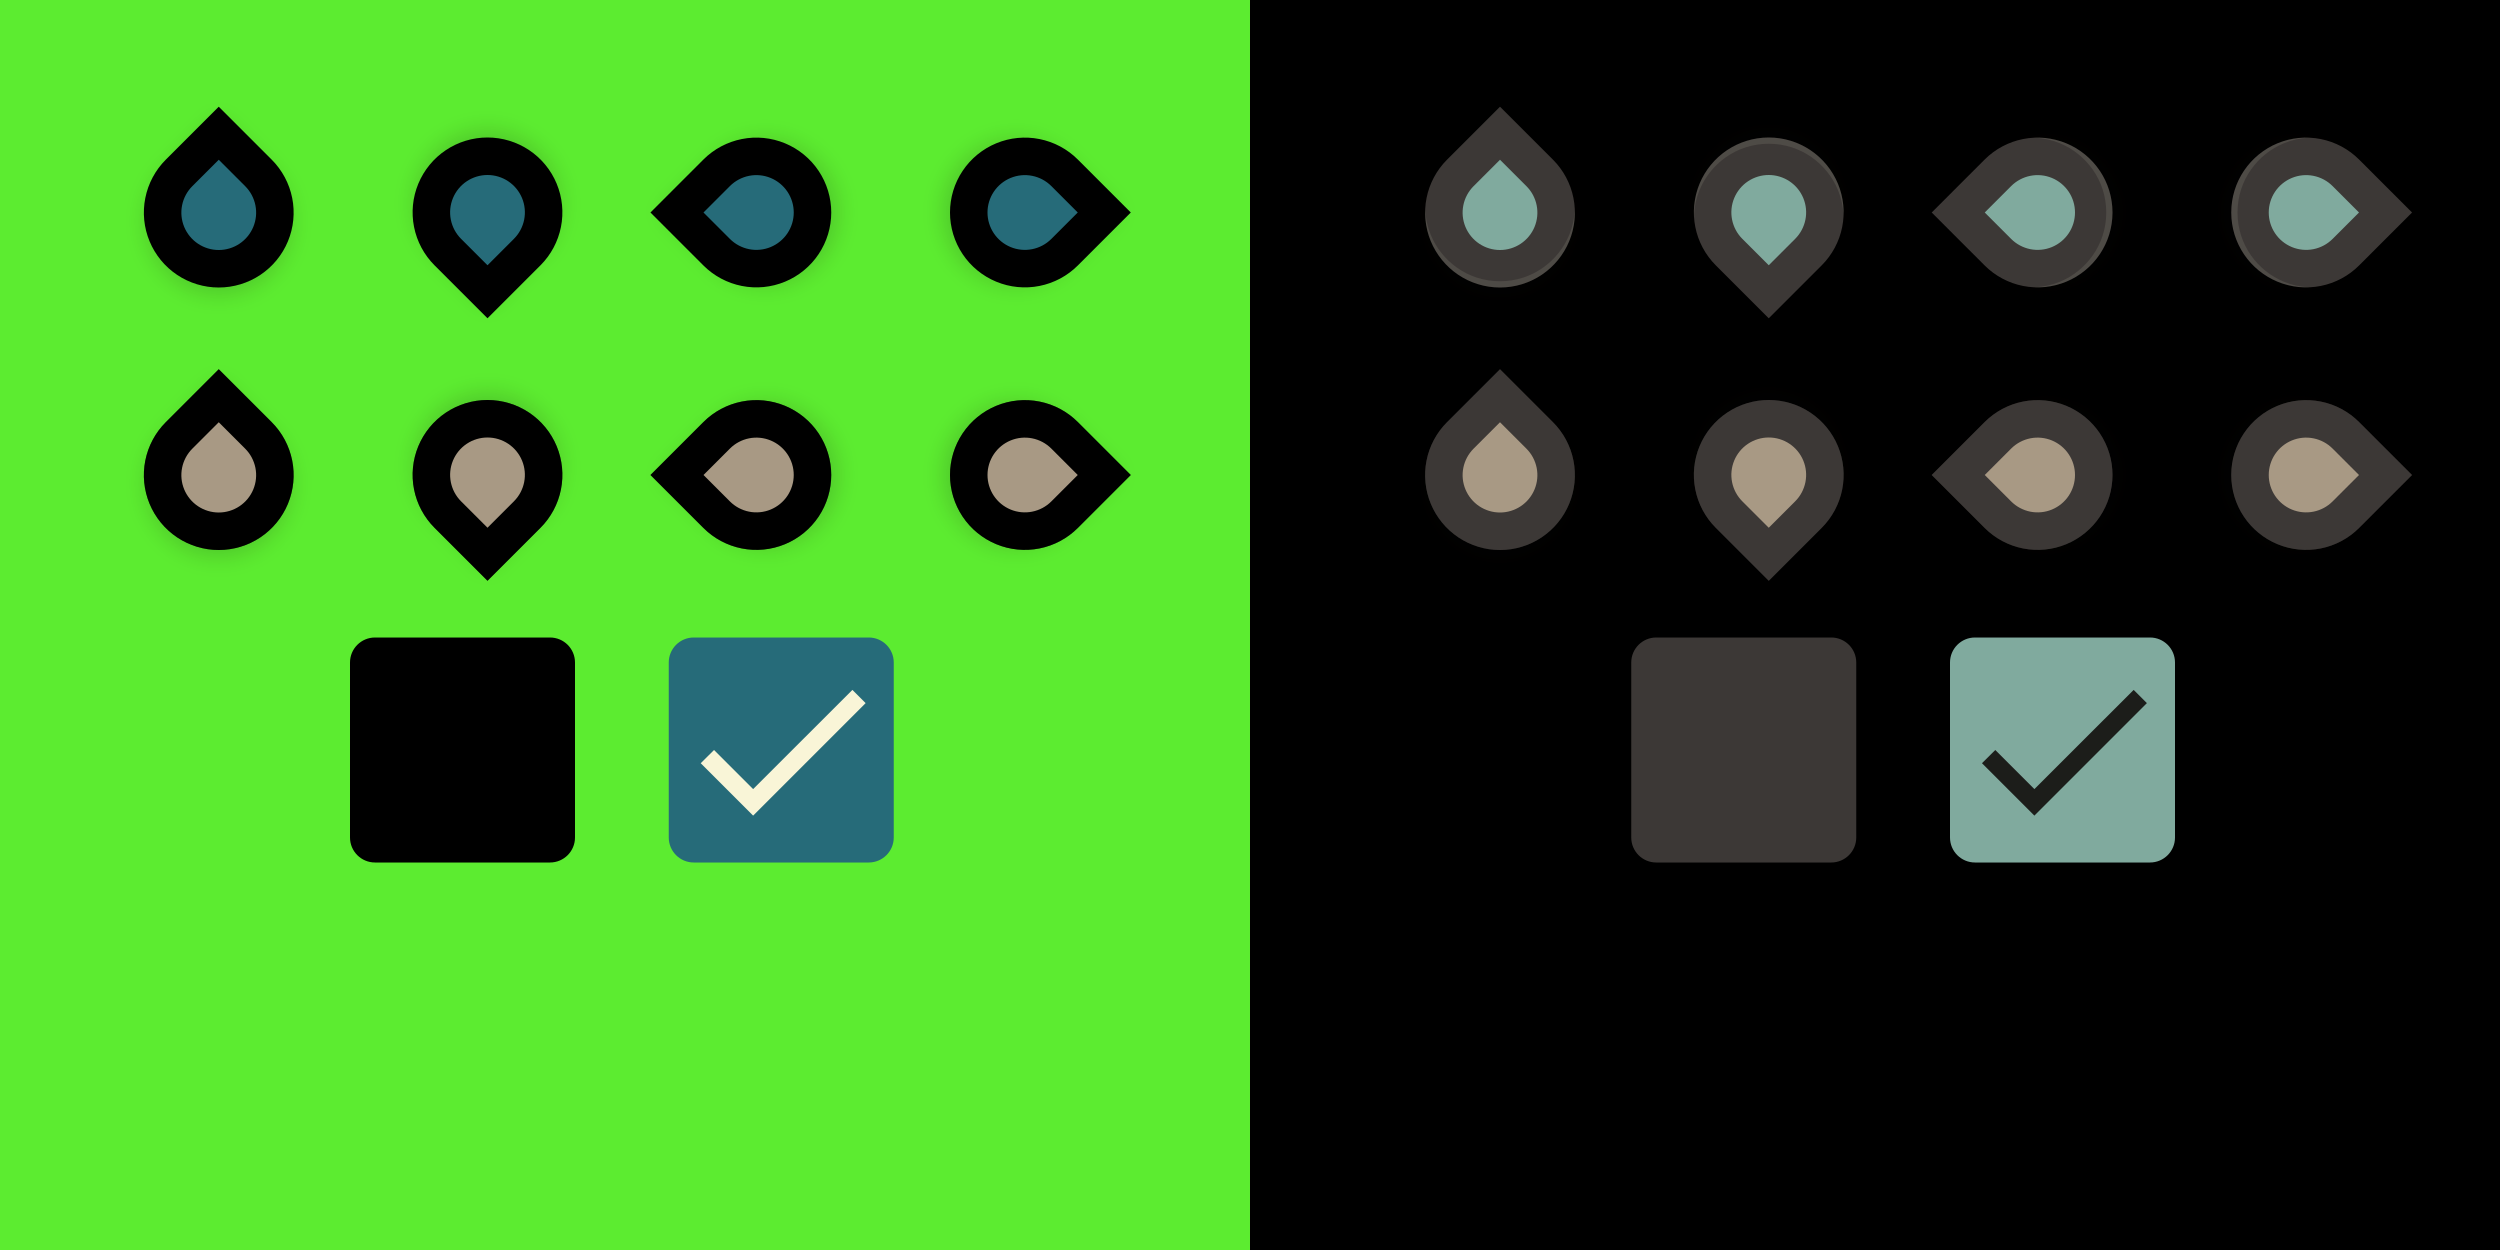
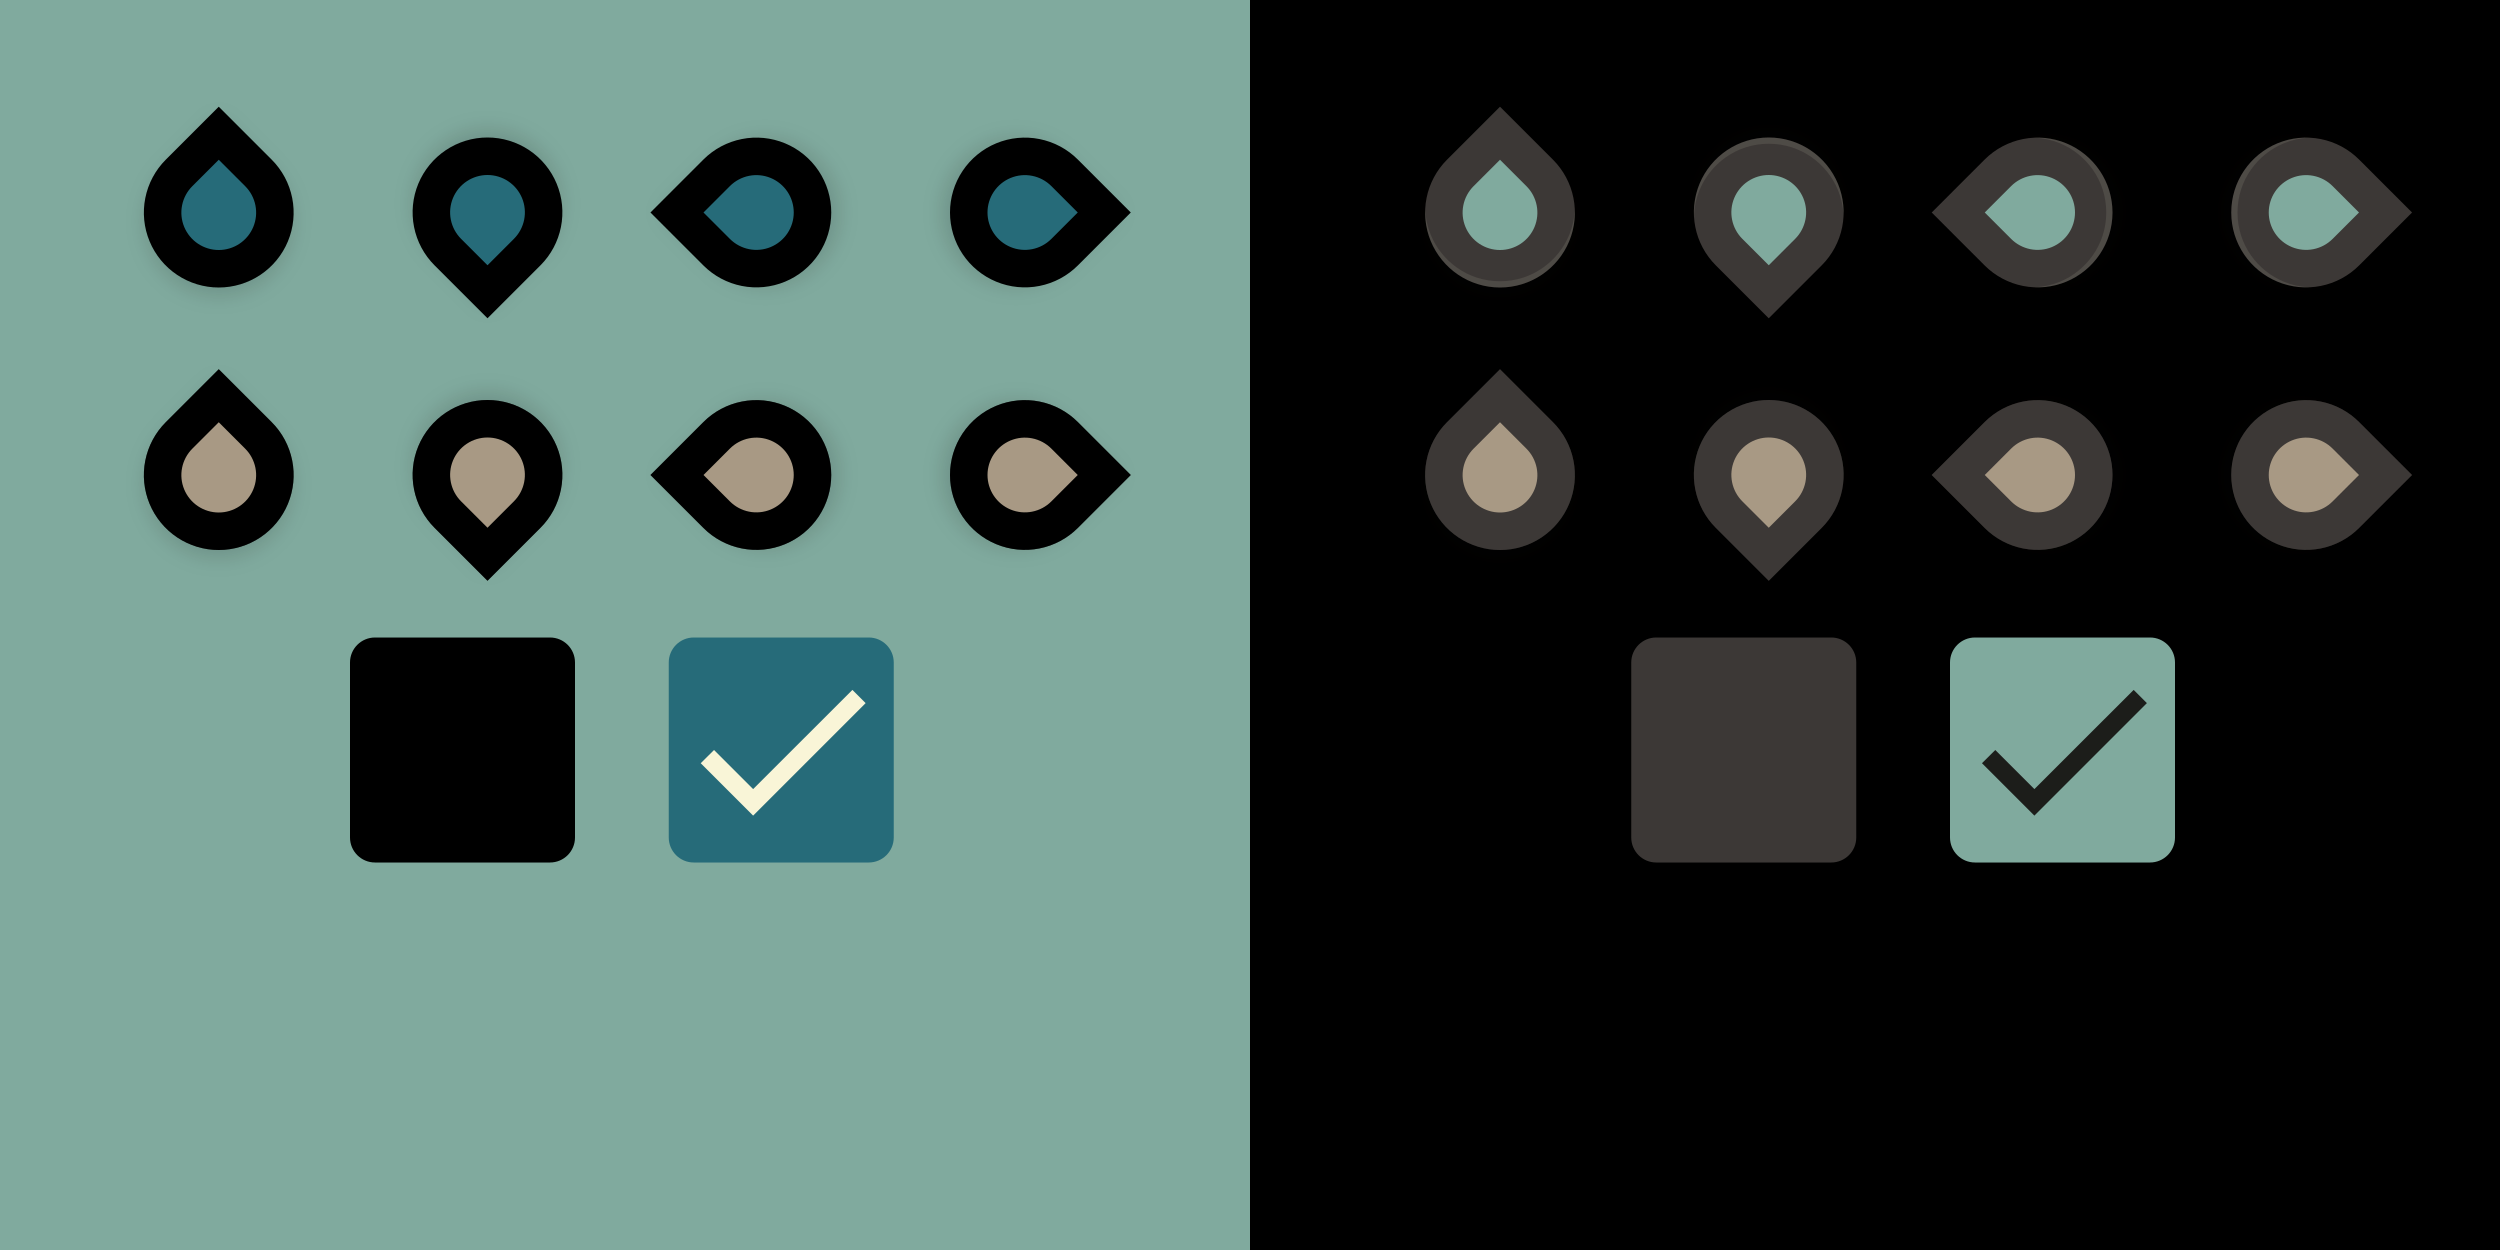
<svg xmlns="http://www.w3.org/2000/svg" width="400" height="200" viewBox="0 0 400 200" fill="none">
  <g clip-path="url(#clip0_1_5)">
    <path d="M400 0H200V200H400V0Z" fill="url(#paint0_linear_1_5)" />
    <path d="M200 0H0V200H200V0Z" fill="url(#paint1_linear_1_5)" />
    <path d="M344 102H316C313.791 102 312 103.791 312 106V134C312 136.209 313.791 138 316 138H344C346.209 138 348 136.209 348 134V106C348 103.791 346.209 102 344 102Z" fill="url(#paint2_linear_1_5)" />
    <path d="M325.5 126.255L319.245 120L317.115 122.115L325.5 130.5L343.5 112.5L341.385 110.385L325.5 126.255Z" fill="url(#paint3_linear_1_5)" />
    <path d="M293 102H265C262.791 102 261 103.791 261 106V134C261 136.209 262.791 138 265 138H293C295.209 138 297 136.209 297 134V106C297 103.791 295.209 102 293 102Z" fill="url(#paint4_linear_1_5)" />
    <g opacity="0.15" filter="url(#filter0_f_1_5)">
      <path d="M384.187 76L375.876 84.311C374.233 85.954 372.139 87.073 369.859 87.527C367.579 87.98 365.216 87.748 363.068 86.858C360.921 85.969 359.085 84.462 357.794 82.529C356.502 80.597 355.813 78.325 355.813 76C355.813 73.675 356.502 71.403 357.794 69.471C359.085 67.538 360.921 66.031 363.068 65.142C365.216 64.252 367.579 64.02 369.859 64.473C372.139 64.927 374.233 66.046 375.876 67.689L384.187 76Z" fill="#0D0907" />
    </g>
    <path d="M381.684 76L375.333 82.351C374.076 83.607 372.476 84.463 370.734 84.809C368.991 85.156 367.185 84.978 365.544 84.298C363.903 83.618 362.5 82.467 361.513 80.99C360.526 79.513 360 77.776 360 76C360 74.224 360.526 72.487 361.513 71.01C362.5 69.533 363.903 68.382 365.544 67.702C367.185 67.022 368.991 66.844 370.734 67.191C372.476 67.537 374.076 68.393 375.333 69.649L381.684 76Z" fill="url(#paint5_linear_1_5)" stroke="url(#paint6_linear_1_5)" stroke-width="6" stroke-linecap="round" />
    <path opacity="0.35" d="M381.684 76L375.333 82.351C374.076 83.607 372.476 84.463 370.734 84.809C368.991 85.156 367.185 84.978 365.544 84.298C363.903 83.618 362.5 82.467 361.513 80.99C360.526 79.513 360 77.776 360 76C360 74.224 360.526 72.487 361.513 71.01C362.5 69.533 363.903 68.382 365.544 67.702C367.185 67.022 368.991 66.844 370.734 67.191C372.476 67.537 374.076 68.393 375.333 69.649L381.684 76Z" fill="url(#paint7_linear_1_5)" stroke="url(#paint8_linear_1_5)" stroke-width="6" stroke-linecap="round" />
    <g opacity="0.15" filter="url(#filter1_f_1_5)">
      <path d="M310.813 76L319.124 67.689C320.767 66.046 322.861 64.927 325.141 64.473C327.421 64.02 329.784 64.252 331.932 65.142C334.079 66.031 335.915 67.538 337.206 69.471C338.498 71.403 339.187 73.675 339.187 76C339.187 78.325 338.498 80.597 337.206 82.529C335.915 84.462 334.079 85.969 331.932 86.858C329.784 87.748 327.421 87.98 325.141 87.527C322.861 87.073 320.767 85.954 319.124 84.311L310.813 76Z" fill="#0D0907" />
    </g>
    <path d="M313.316 76L319.667 69.649C320.924 68.393 322.524 67.537 324.266 67.191C326.009 66.844 327.815 67.022 329.456 67.702C331.097 68.382 332.5 69.533 333.487 71.01C334.474 72.487 335 74.224 335 76C335 77.776 334.474 79.513 333.487 80.99C332.5 82.467 331.097 83.618 329.456 84.298C327.815 84.978 326.009 85.156 324.266 84.809C322.524 84.463 320.924 83.607 319.667 82.351L313.316 76Z" fill="url(#paint9_linear_1_5)" stroke="url(#paint10_linear_1_5)" stroke-width="6" stroke-linecap="round" />
    <path opacity="0.35" d="M313.316 76L319.667 69.649C320.924 68.393 322.524 67.537 324.266 67.191C326.009 66.844 327.815 67.022 329.456 67.702C331.097 68.382 332.5 69.533 333.487 71.01C334.474 72.487 335 74.224 335 76C335 77.776 334.474 79.513 333.487 80.99C332.5 82.467 331.097 83.618 329.456 84.298C327.815 84.978 326.009 85.156 324.266 84.809C322.524 84.463 320.924 83.607 319.667 82.351L313.316 76Z" fill="url(#paint11_linear_1_5)" stroke="url(#paint12_linear_1_5)" stroke-width="6" stroke-linecap="round" />
    <g opacity="0.15" filter="url(#filter2_f_1_5)">
      <path d="M283 91.187L274.69 82.876C273.046 81.233 271.927 79.139 271.473 76.859C271.02 74.579 271.252 72.216 272.142 70.068C273.031 67.921 274.538 66.085 276.471 64.794C278.403 63.502 280.676 62.813 283 62.813C285.324 62.813 287.597 63.502 289.529 64.794C291.462 66.085 292.969 67.921 293.858 70.068C294.748 72.216 294.98 74.579 294.527 76.859C294.073 79.139 292.954 81.233 291.31 82.876L283 91.187Z" fill="#0D0907" />
    </g>
    <path d="M283 88.684L276.649 82.333C275.393 81.076 274.537 79.476 274.191 77.734C273.844 75.991 274.022 74.186 274.702 72.544C275.382 70.903 276.533 69.5 278.01 68.513C279.487 67.526 281.224 66.999 283 66.999C284.776 66.999 286.513 67.526 287.99 68.513C289.467 69.5 290.618 70.903 291.298 72.544C291.978 74.186 292.156 75.991 291.809 77.734C291.463 79.476 290.607 81.076 289.351 82.333L283 88.684Z" fill="url(#paint13_linear_1_5)" stroke="url(#paint14_linear_1_5)" stroke-width="6" stroke-linecap="round" />
    <path opacity="0.35" d="M283 88.684L276.649 82.333C275.393 81.076 274.537 79.476 274.191 77.734C273.844 75.991 274.022 74.186 274.702 72.544C275.382 70.903 276.533 69.5 278.01 68.513C279.487 67.526 281.224 66.999 283 66.999C284.776 66.999 286.513 67.526 287.99 68.513C289.467 69.5 290.618 70.903 291.298 72.544C291.978 74.186 292.156 75.991 291.809 77.734C291.463 79.476 290.607 81.076 289.351 82.333L283 88.684Z" fill="url(#paint15_linear_1_5)" stroke="url(#paint16_linear_1_5)" stroke-width="6" stroke-linecap="round" />
    <g opacity="0.15" filter="url(#filter3_f_1_5)">
      <path d="M240 60.813L248.31 69.124C249.954 70.767 251.073 72.861 251.527 75.141C251.98 77.421 251.748 79.784 250.858 81.932C249.969 84.079 248.462 85.915 246.529 87.206C244.597 88.498 242.324 89.187 240 89.187C237.676 89.187 235.403 88.498 233.471 87.206C231.538 85.915 230.031 84.079 229.142 81.932C228.252 79.784 228.02 77.421 228.473 75.141C228.927 72.861 230.046 70.767 231.69 69.124L240 60.813Z" fill="#0D0907" />
    </g>
    <path d="M240 63.316L246.351 69.667C247.607 70.924 248.463 72.524 248.809 74.266C249.156 76.009 248.978 77.814 248.298 79.456C247.618 81.097 246.467 82.5 244.99 83.487C243.513 84.474 241.776 85.001 240 85.001C238.224 85.001 236.487 84.474 235.01 83.487C233.533 82.5 232.382 81.097 231.702 79.456C231.022 77.814 230.844 76.009 231.191 74.266C231.537 72.524 232.393 70.924 233.649 69.667L240 63.316Z" fill="url(#paint17_linear_1_5)" stroke="url(#paint18_linear_1_5)" stroke-width="6" stroke-linecap="round" />
    <path opacity="0.35" d="M240 63.316L246.351 69.667C247.607 70.924 248.463 72.524 248.809 74.266C249.156 76.009 248.978 77.814 248.298 79.456C247.618 81.097 246.467 82.5 244.99 83.487C243.513 84.474 241.776 85.001 240 85.001C238.224 85.001 236.487 84.474 235.01 83.487C233.533 82.5 232.382 81.097 231.702 79.456C231.022 77.814 230.844 76.009 231.191 74.266C231.537 72.524 232.393 70.924 233.649 69.667L240 63.316Z" fill="url(#paint19_linear_1_5)" stroke="url(#paint20_linear_1_5)" stroke-width="6" stroke-linecap="round" />
    <g opacity="0.15" filter="url(#filter4_f_1_5)">
      <path d="M384.187 34L375.876 42.31C374.233 43.954 372.139 45.074 369.859 45.527C367.579 45.98 365.216 45.748 363.068 44.858C360.921 43.969 359.085 42.462 357.794 40.529C356.502 38.597 355.813 36.325 355.813 34C355.813 31.675 356.502 29.403 357.794 27.471C359.085 25.538 360.921 24.031 363.068 23.142C365.216 22.252 367.579 22.02 369.859 22.473C372.139 22.927 374.233 24.046 375.876 25.689L384.187 34Z" fill="#0D0907" />
    </g>
    <path d="M381.684 34L375.333 40.351C374.076 41.607 372.476 42.463 370.734 42.809C368.991 43.156 367.185 42.978 365.544 42.298C363.903 41.618 362.5 40.467 361.513 38.99C360.526 37.513 360 35.776 360 34C360 32.224 360.526 30.487 361.513 29.01C362.5 27.533 363.903 26.382 365.544 25.702C367.185 25.022 368.991 24.844 370.734 25.191C372.476 25.537 374.076 26.393 375.333 27.649L381.684 34Z" fill="url(#paint21_linear_1_5)" stroke="url(#paint22_linear_1_5)" stroke-width="6" stroke-linecap="round" />
    <path opacity="0.1" d="M369.477 22.033C367.721 21.964 365.978 22.274 364.396 22.93C360.261 24.643 357 28.79 357 34C357 39.21 360.261 43.357 364.396 45.07C365.978 45.726 367.721 46.036 369.477 45.967C368.064 45.906 366.677 45.601 365.396 45.07C361.261 43.357 358 39.21 358 34C358 28.79 361.261 24.643 365.396 22.93C366.677 22.399 368.064 22.094 369.477 22.033Z" fill="#F9F5D7" />
    <g opacity="0.15" filter="url(#filter5_f_1_5)">
      <path d="M310.813 34L319.124 25.689C320.767 24.046 322.861 22.927 325.141 22.473C327.421 22.02 329.784 22.252 331.932 23.142C334.079 24.031 335.915 25.538 337.206 27.471C338.498 29.403 339.187 31.675 339.187 34C339.187 36.325 338.498 38.597 337.206 40.529C335.915 42.462 334.079 43.969 331.932 44.858C329.784 45.748 327.421 45.98 325.141 45.527C322.861 45.074 320.767 43.954 319.124 42.31L310.813 34Z" fill="#0D0907" />
    </g>
    <path d="M313.316 34L319.667 27.649C320.924 26.393 322.524 25.537 324.266 25.191C326.009 24.844 327.815 25.022 329.456 25.702C331.097 26.382 332.5 27.533 333.487 29.01C334.474 30.487 335 32.224 335 34C335 35.776 334.474 37.513 333.487 38.99C332.5 40.467 331.097 41.618 329.456 42.298C327.815 42.978 326.009 43.156 324.266 42.809C322.524 42.463 320.924 41.607 319.667 40.351L313.316 34Z" fill="url(#paint23_linear_1_5)" stroke="url(#paint24_linear_1_5)" stroke-width="6" stroke-linecap="round" />
    <path opacity="0.1" d="M325.523 45.967C327.279 46.036 329.022 45.726 330.604 45.07C334.739 43.357 338 39.21 338 34C338 28.79 334.739 24.643 330.604 22.93C329.022 22.274 327.279 21.964 325.523 22.033C326.936 22.094 328.323 22.399 329.604 22.93C333.739 24.643 337 28.79 337 34C337 39.21 333.739 43.357 329.604 45.07C328.323 45.601 326.936 45.906 325.523 45.967Z" fill="#F9F5D7" />
    <g opacity="0.15" filter="url(#filter6_f_1_5)">
      <path d="M283 49.187L274.69 40.876C273.046 39.233 271.927 37.139 271.473 34.859C271.02 32.579 271.252 30.216 272.142 28.068C273.031 25.921 274.538 24.085 276.471 22.794C278.403 21.502 280.676 20.813 283 20.813C285.324 20.813 287.597 21.502 289.529 22.794C291.462 24.085 292.969 25.921 293.858 28.068C294.748 30.216 294.98 32.579 294.527 34.859C294.073 37.139 292.954 39.233 291.31 40.876L283 49.187Z" fill="#0D0907" />
    </g>
    <path d="M283 46.684L276.649 40.333C275.393 39.077 274.537 37.476 274.191 35.734C273.844 33.991 274.022 32.185 274.702 30.544C275.382 28.903 276.533 27.5 278.01 26.513C279.487 25.526 281.224 25 283 25C284.776 25 286.513 25.526 287.99 26.513C289.467 27.5 290.618 28.903 291.298 30.544C291.978 32.185 292.156 33.991 291.809 35.734C291.463 37.476 290.607 39.077 289.351 40.333L283 46.684Z" fill="url(#paint25_linear_1_5)" stroke="url(#paint26_linear_1_5)" stroke-width="6" stroke-linecap="round" />
    <path opacity="0.1" d="M294.967 34.477C295.036 32.721 294.726 30.978 294.07 29.396C292.357 25.261 288.21 22 283 22C277.79 22 273.643 25.261 271.93 29.396C271.274 30.978 270.964 32.721 271.033 34.477C271.094 33.064 271.399 31.677 271.93 30.396C273.643 26.261 277.79 23 283 23C288.21 23 292.357 26.261 294.07 30.396C294.601 31.677 294.906 33.064 294.967 34.477Z" fill="#F9F5D7" />
    <g opacity="0.15" filter="url(#filter7_f_1_5)">
      <path d="M240 18.813L248.31 27.124C249.954 28.767 251.073 30.861 251.527 33.141C251.98 35.421 251.748 37.784 250.858 39.932C249.969 42.079 248.462 43.915 246.529 45.206C244.597 46.498 242.324 47.187 240 47.187C237.676 47.187 235.403 46.498 233.471 45.206C231.538 43.915 230.031 42.079 229.142 39.932C228.252 37.784 228.02 35.421 228.473 33.141C228.927 30.861 230.046 28.767 231.69 27.124L240 18.813Z" fill="#0D0907" />
    </g>
    <path d="M240 21.316L246.351 27.667C247.607 28.924 248.463 30.524 248.809 32.266C249.156 34.009 248.978 35.815 248.298 37.456C247.618 39.097 246.467 40.5 244.99 41.487C243.513 42.474 241.776 43.001 240 43.001C238.224 43.001 236.487 42.474 235.01 41.487C233.533 40.5 232.382 39.097 231.702 37.456C231.022 35.815 230.844 34.009 231.191 32.266C231.537 30.524 232.393 28.924 233.649 27.667L240 21.316Z" fill="url(#paint27_linear_1_5)" stroke="url(#paint28_linear_1_5)" stroke-width="6" stroke-linecap="round" />
    <path opacity="0.1" d="M228.033 33.523C227.964 35.279 228.274 37.022 228.93 38.603C230.643 42.739 234.79 46 240 46C245.21 46 249.357 42.739 251.07 38.603C251.726 37.022 252.036 35.279 251.967 33.523C251.906 34.936 251.601 36.323 251.07 37.603C249.357 41.739 245.21 45 240 45C234.79 45 230.643 41.739 228.93 37.603C228.399 36.323 228.094 34.936 228.033 33.523Z" fill="#F9F5D7" />
    <path d="M139 102H111C108.791 102 107 103.791 107 106V134C107 136.209 108.791 138 111 138H139C141.209 138 143 136.209 143 134V106C143 103.791 141.209 102 139 102Z" fill="url(#paint29_linear_1_5)" />
    <path d="M120.5 126.255L114.245 120L112.115 122.115L120.5 130.5L138.5 112.5L136.385 110.385L120.5 126.255Z" fill="url(#paint30_linear_1_5)" />
    <path d="M88 102H60C57.791 102 56 103.791 56 106V134C56 136.209 57.791 138 60 138H88C90.209 138 92 136.209 92 134V106C92 103.791 90.209 102 88 102Z" fill="url(#paint31_linear_1_5)" />
    <g opacity="0.15" filter="url(#filter8_f_1_5)">
      <path d="M179.187 76L170.876 84.311C169.233 85.954 167.139 87.073 164.859 87.527C162.579 87.98 160.216 87.748 158.068 86.858C155.921 85.969 154.085 84.462 152.794 82.529C151.502 80.597 150.813 78.325 150.813 76C150.813 73.675 151.502 71.403 152.794 69.471C154.085 67.538 155.921 66.031 158.068 65.142C160.216 64.252 162.579 64.02 164.859 64.473C167.139 64.927 169.233 66.046 170.876 67.689L179.187 76Z" fill="#0D0907" />
    </g>
    <path d="M176.684 76L170.333 82.351C169.076 83.607 167.476 84.463 165.734 84.809C163.991 85.156 162.185 84.978 160.544 84.298C158.903 83.618 157.5 82.467 156.513 80.99C155.526 79.513 155 77.776 155 76C155 74.224 155.526 72.487 156.513 71.01C157.5 69.533 158.903 68.382 160.544 67.702C162.185 67.022 163.991 66.844 165.734 67.191C167.476 67.537 169.076 68.393 170.333 69.649L176.684 76Z" fill="url(#paint32_linear_1_5)" stroke="url(#paint33_linear_1_5)" stroke-width="6" stroke-linecap="round" />
    <path opacity="0.35" d="M176.684 76L170.333 82.351C169.076 83.607 167.476 84.463 165.734 84.809C163.991 85.156 162.185 84.978 160.544 84.298C158.903 83.618 157.5 82.467 156.513 80.99C155.526 79.513 155 77.776 155 76C155 74.224 155.526 72.487 156.513 71.01C157.5 69.533 158.903 68.382 160.544 67.702C162.185 67.022 163.991 66.844 165.734 67.191C167.476 67.537 169.076 68.393 170.333 69.649L176.684 76Z" fill="url(#paint34_linear_1_5)" stroke="url(#paint35_linear_1_5)" stroke-width="6" stroke-linecap="round" />
    <g opacity="0.15" filter="url(#filter9_f_1_5)">
      <path d="M105.813 76L114.124 67.689C115.767 66.046 117.861 64.927 120.141 64.473C122.421 64.02 124.784 64.252 126.932 65.142C129.079 66.031 130.915 67.538 132.206 69.471C133.498 71.403 134.187 73.675 134.187 76C134.187 78.325 133.498 80.597 132.206 82.529C130.915 84.462 129.079 85.969 126.932 86.858C124.784 87.748 122.421 87.98 120.141 87.527C117.861 87.073 115.767 85.954 114.124 84.311L105.813 76Z" fill="#0D0907" />
    </g>
    <path d="M108.316 76L114.667 69.649C115.924 68.393 117.524 67.537 119.266 67.191C121.009 66.844 122.815 67.022 124.456 67.702C126.097 68.382 127.5 69.533 128.487 71.01C129.474 72.487 130 74.224 130 76C130 77.776 129.474 79.513 128.487 80.99C127.5 82.467 126.097 83.618 124.456 84.298C122.815 84.978 121.009 85.156 119.266 84.809C117.524 84.463 115.924 83.607 114.667 82.351L108.316 76Z" fill="url(#paint36_linear_1_5)" stroke="url(#paint37_linear_1_5)" stroke-width="6" stroke-linecap="round" />
    <path opacity="0.35" d="M108.316 76L114.667 69.649C115.924 68.393 117.524 67.537 119.266 67.191C121.009 66.844 122.815 67.022 124.456 67.702C126.097 68.382 127.5 69.533 128.487 71.01C129.474 72.487 130 74.224 130 76C130 77.776 129.474 79.513 128.487 80.99C127.5 82.467 126.097 83.618 124.456 84.298C122.815 84.978 121.009 85.156 119.266 84.809C117.524 84.463 115.924 83.607 114.667 82.351L108.316 76Z" fill="url(#paint38_linear_1_5)" stroke="url(#paint39_linear_1_5)" stroke-width="6" stroke-linecap="round" />
    <g opacity="0.15" filter="url(#filter10_f_1_5)">
      <path d="M78 91.187L86.311 82.876C87.954 81.233 89.073 79.139 89.527 76.859C89.98 74.579 89.748 72.216 88.858 70.068C87.969 67.921 86.462 66.085 84.529 64.794C82.597 63.502 80.325 62.813 78 62.813C75.675 62.813 73.403 63.502 71.471 64.794C69.538 66.085 68.031 67.921 67.142 70.068C66.252 72.216 66.02 74.579 66.473 76.859C66.927 79.139 68.046 81.233 69.689 82.876L78 91.187Z" fill="#0D0907" />
    </g>
    <path d="M78 88.684L84.351 82.333C85.607 81.076 86.463 79.476 86.809 77.734C87.156 75.991 86.978 74.186 86.298 72.544C85.618 70.903 84.467 69.5 82.99 68.513C81.513 67.526 79.776 66.999 78 66.999C76.224 66.999 74.487 67.526 73.01 68.513C71.533 69.5 70.382 70.903 69.702 72.544C69.022 74.186 68.844 75.991 69.191 77.734C69.537 79.476 70.393 81.076 71.649 82.333L78 88.684Z" fill="url(#paint40_linear_1_5)" stroke="url(#paint41_linear_1_5)" stroke-width="6" stroke-linecap="round" />
    <path opacity="0.35" d="M78 88.684L84.351 82.333C85.607 81.076 86.463 79.476 86.809 77.734C87.156 75.991 86.978 74.186 86.298 72.544C85.618 70.903 84.467 69.5 82.99 68.513C81.513 67.526 79.776 66.999 78 66.999C76.224 66.999 74.487 67.526 73.01 68.513C71.533 69.5 70.382 70.903 69.702 72.544C69.022 74.186 68.844 75.991 69.191 77.734C69.537 79.476 70.393 81.076 71.649 82.333L78 88.684Z" fill="url(#paint42_linear_1_5)" stroke="url(#paint43_linear_1_5)" stroke-width="6" stroke-linecap="round" />
    <g opacity="0.15" filter="url(#filter11_f_1_5)">
      <path d="M35 60.813L43.31 69.124C44.954 70.767 46.074 72.861 46.527 75.141C46.98 77.421 46.748 79.784 45.858 81.932C44.969 84.079 43.462 85.915 41.529 87.206C39.597 88.498 37.325 89.187 35 89.187C32.675 89.187 30.403 88.498 28.471 87.206C26.538 85.915 25.031 84.079 24.142 81.932C23.252 79.784 23.02 77.421 23.473 75.141C23.927 72.861 25.046 70.767 26.689 69.124L35 60.813Z" fill="#0D0907" />
    </g>
    <path d="M35 63.316L41.351 69.667C42.607 70.924 43.463 72.524 43.809 74.266C44.156 76.009 43.978 77.814 43.298 79.456C42.618 81.097 41.467 82.5 39.99 83.487C38.513 84.474 36.776 85.001 35 85.001C33.224 85.001 31.487 84.474 30.01 83.487C28.533 82.5 27.382 81.097 26.702 79.456C26.022 77.814 25.844 76.009 26.191 74.266C26.537 72.524 27.393 70.924 28.649 69.667L35 63.316Z" fill="url(#paint44_linear_1_5)" stroke="url(#paint45_linear_1_5)" stroke-width="6" stroke-linecap="round" />
    <path opacity="0.35" d="M35 63.316L41.351 69.667C42.607 70.924 43.463 72.524 43.809 74.266C44.156 76.009 43.978 77.814 43.298 79.456C42.618 81.097 41.467 82.5 39.99 83.487C38.513 84.474 36.776 85.001 35 85.001C33.224 85.001 31.487 84.474 30.01 83.487C28.533 82.5 27.382 81.097 26.702 79.456C26.022 77.814 25.844 76.009 26.191 74.266C26.537 72.524 27.393 70.924 28.649 69.667L35 63.316Z" fill="url(#paint46_linear_1_5)" stroke="url(#paint47_linear_1_5)" stroke-width="6" stroke-linecap="round" />
    <g opacity="0.15" filter="url(#filter12_f_1_5)">
      <path d="M179.187 34L170.876 42.31C169.233 43.954 167.139 45.074 164.859 45.527C162.579 45.98 160.216 45.748 158.068 44.858C155.921 43.969 154.085 42.462 152.794 40.529C151.502 38.597 150.813 36.325 150.813 34C150.813 31.675 151.502 29.403 152.794 27.471C154.085 25.538 155.921 24.031 158.068 23.142C160.216 22.252 162.579 22.02 164.859 22.473C167.139 22.927 169.233 24.046 170.876 25.689L179.187 34Z" fill="#0D0907" />
    </g>
    <path d="M176.684 34L170.333 40.351C169.076 41.607 167.476 42.463 165.734 42.809C163.991 43.156 162.185 42.978 160.544 42.298C158.903 41.618 157.5 40.467 156.513 38.99C155.526 37.513 155 35.776 155 34C155 32.224 155.526 30.487 156.513 29.01C157.5 27.533 158.903 26.382 160.544 25.702C162.185 25.022 163.991 24.844 165.734 25.191C167.476 25.537 169.076 26.393 170.333 27.649L176.684 34Z" fill="url(#paint48_linear_1_5)" stroke="url(#paint49_linear_1_5)" stroke-width="6" stroke-linecap="round" />
    <g opacity="0.15" filter="url(#filter13_f_1_5)">
      <path d="M105.813 34L114.124 25.689C115.767 24.046 117.861 22.927 120.141 22.473C122.421 22.02 124.784 22.252 126.932 23.142C129.079 24.031 130.915 25.538 132.206 27.471C133.498 29.403 134.187 31.675 134.187 34C134.187 36.325 133.498 38.597 132.206 40.529C130.915 42.462 129.079 43.969 126.932 44.858C124.784 45.748 122.421 45.98 120.141 45.527C117.861 45.074 115.767 43.954 114.124 42.31L105.813 34Z" fill="#0D0907" />
    </g>
    <path d="M108.316 34L114.667 27.649C115.924 26.393 117.524 25.537 119.266 25.191C121.009 24.844 122.815 25.022 124.456 25.702C126.097 26.382 127.5 27.533 128.487 29.01C129.474 30.487 130 32.224 130 34C130 35.776 129.474 37.513 128.487 38.99C127.5 40.467 126.097 41.618 124.456 42.298C122.815 42.978 121.009 43.156 119.266 42.809C117.524 42.463 115.924 41.607 114.667 40.351L108.316 34Z" fill="url(#paint50_linear_1_5)" stroke="url(#paint51_linear_1_5)" stroke-width="6" stroke-linecap="round" />
    <g opacity="0.15" filter="url(#filter14_f_1_5)">
      <path d="M78 49.187L86.311 40.876C87.954 39.233 89.073 37.139 89.527 34.859C89.98 32.579 89.748 30.216 88.858 28.068C87.969 25.921 86.462 24.085 84.529 22.794C82.597 21.502 80.325 20.813 78 20.813C75.675 20.813 73.403 21.502 71.471 22.794C69.538 24.085 68.031 25.921 67.142 28.068C66.252 30.216 66.02 32.579 66.473 34.859C66.927 37.139 68.046 39.233 69.689 40.876L78 49.187Z" fill="#0D0907" />
    </g>
    <path d="M78 46.684L84.351 40.333C85.607 39.077 86.463 37.476 86.809 35.734C87.156 33.991 86.978 32.185 86.298 30.544C85.618 28.903 84.467 27.5 82.99 26.513C81.513 25.526 79.776 25 78 25C76.224 25 74.487 25.526 73.01 26.513C71.533 27.5 70.382 28.903 69.702 30.544C69.022 32.185 68.844 33.991 69.191 35.734C69.537 37.476 70.393 39.077 71.649 40.333L78 46.684Z" fill="url(#paint52_linear_1_5)" stroke="url(#paint53_linear_1_5)" stroke-width="6" stroke-linecap="round" />
    <g opacity="0.15" filter="url(#filter15_f_1_5)">
      <path d="M35 18.813L43.31 27.124C44.954 28.767 46.074 30.861 46.527 33.141C46.98 35.421 46.748 37.784 45.858 39.932C44.969 42.079 43.462 43.915 41.529 45.206C39.597 46.498 37.325 47.187 35 47.187C32.675 47.187 30.403 46.498 28.471 45.206C26.538 43.915 25.031 42.079 24.142 39.932C23.252 37.784 23.02 35.421 23.473 33.141C23.927 30.861 25.046 28.767 26.689 27.124L35 18.813Z" fill="#0D0907" />
    </g>
    <path d="M35 21.316L41.351 27.667C42.607 28.924 43.463 30.524 43.809 32.266C44.156 34.009 43.978 35.815 43.298 37.456C42.618 39.097 41.467 40.5 39.99 41.487C38.513 42.474 36.776 43.001 35 43.001C33.224 43.001 31.487 42.474 30.01 41.487C28.533 40.5 27.382 39.097 26.702 37.456C26.022 35.815 25.844 34.009 26.191 32.266C26.537 30.524 27.393 28.924 28.649 27.667L35 21.316Z" fill="url(#paint54_linear_1_5)" stroke="url(#paint55_linear_1_5)" stroke-width="6" stroke-linecap="round" />
  </g>
  <defs>
    <filter id="filter0_f_1_5" x="352.636" y="61.07" width="34.729" height="29.861" filterUnits="userSpaceOnUse" color-interpolation-filters="sRGB">
      <feFlood flood-opacity="0" result="BackgroundImageFix" />
      <feBlend mode="normal" in="SourceGraphic" in2="BackgroundImageFix" result="shape" />
      <feGaussianBlur stdDeviation="1.589" result="effect1_foregroundBlur_1_5" />
    </filter>
    <filter id="filter1_f_1_5" x="307.636" y="61.07" width="34.729" height="29.861" filterUnits="userSpaceOnUse" color-interpolation-filters="sRGB">
      <feFlood flood-opacity="0" result="BackgroundImageFix" />
      <feBlend mode="normal" in="SourceGraphic" in2="BackgroundImageFix" result="shape" />
      <feGaussianBlur stdDeviation="1.589" result="effect1_foregroundBlur_1_5" />
    </filter>
    <filter id="filter2_f_1_5" x="268.07" y="59.636" width="29.861" height="34.729" filterUnits="userSpaceOnUse" color-interpolation-filters="sRGB">
      <feFlood flood-opacity="0" result="BackgroundImageFix" />
      <feBlend mode="normal" in="SourceGraphic" in2="BackgroundImageFix" result="shape" />
      <feGaussianBlur stdDeviation="1.589" result="effect1_foregroundBlur_1_5" />
    </filter>
    <filter id="filter3_f_1_5" x="225.07" y="57.636" width="29.861" height="34.729" filterUnits="userSpaceOnUse" color-interpolation-filters="sRGB">
      <feFlood flood-opacity="0" result="BackgroundImageFix" />
      <feBlend mode="normal" in="SourceGraphic" in2="BackgroundImageFix" result="shape" />
      <feGaussianBlur stdDeviation="1.589" result="effect1_foregroundBlur_1_5" />
    </filter>
    <filter id="filter4_f_1_5" x="352.636" y="19.07" width="34.729" height="29.861" filterUnits="userSpaceOnUse" color-interpolation-filters="sRGB">
      <feFlood flood-opacity="0" result="BackgroundImageFix" />
      <feBlend mode="normal" in="SourceGraphic" in2="BackgroundImageFix" result="shape" />
      <feGaussianBlur stdDeviation="1.589" result="effect1_foregroundBlur_1_5" />
    </filter>
    <filter id="filter5_f_1_5" x="307.636" y="19.07" width="34.729" height="29.861" filterUnits="userSpaceOnUse" color-interpolation-filters="sRGB">
      <feFlood flood-opacity="0" result="BackgroundImageFix" />
      <feBlend mode="normal" in="SourceGraphic" in2="BackgroundImageFix" result="shape" />
      <feGaussianBlur stdDeviation="1.589" result="effect1_foregroundBlur_1_5" />
    </filter>
    <filter id="filter6_f_1_5" x="268.07" y="17.636" width="29.861" height="34.729" filterUnits="userSpaceOnUse" color-interpolation-filters="sRGB">
      <feFlood flood-opacity="0" result="BackgroundImageFix" />
      <feBlend mode="normal" in="SourceGraphic" in2="BackgroundImageFix" result="shape" />
      <feGaussianBlur stdDeviation="1.589" result="effect1_foregroundBlur_1_5" />
    </filter>
    <filter id="filter7_f_1_5" x="225.07" y="15.636" width="29.861" height="34.729" filterUnits="userSpaceOnUse" color-interpolation-filters="sRGB">
      <feFlood flood-opacity="0" result="BackgroundImageFix" />
      <feBlend mode="normal" in="SourceGraphic" in2="BackgroundImageFix" result="shape" />
      <feGaussianBlur stdDeviation="1.589" result="effect1_foregroundBlur_1_5" />
    </filter>
    <filter id="filter8_f_1_5" x="147.636" y="61.07" width="34.729" height="29.861" filterUnits="userSpaceOnUse" color-interpolation-filters="sRGB">
      <feFlood flood-opacity="0" result="BackgroundImageFix" />
      <feBlend mode="normal" in="SourceGraphic" in2="BackgroundImageFix" result="shape" />
      <feGaussianBlur stdDeviation="1.589" result="effect1_foregroundBlur_1_5" />
    </filter>
    <filter id="filter9_f_1_5" x="102.636" y="61.07" width="34.729" height="29.861" filterUnits="userSpaceOnUse" color-interpolation-filters="sRGB">
      <feFlood flood-opacity="0" result="BackgroundImageFix" />
      <feBlend mode="normal" in="SourceGraphic" in2="BackgroundImageFix" result="shape" />
      <feGaussianBlur stdDeviation="1.589" result="effect1_foregroundBlur_1_5" />
    </filter>
    <filter id="filter10_f_1_5" x="63.07" y="59.636" width="29.861" height="34.729" filterUnits="userSpaceOnUse" color-interpolation-filters="sRGB">
      <feFlood flood-opacity="0" result="BackgroundImageFix" />
      <feBlend mode="normal" in="SourceGraphic" in2="BackgroundImageFix" result="shape" />
      <feGaussianBlur stdDeviation="1.589" result="effect1_foregroundBlur_1_5" />
    </filter>
    <filter id="filter11_f_1_5" x="20.07" y="57.636" width="29.861" height="34.729" filterUnits="userSpaceOnUse" color-interpolation-filters="sRGB">
      <feFlood flood-opacity="0" result="BackgroundImageFix" />
      <feBlend mode="normal" in="SourceGraphic" in2="BackgroundImageFix" result="shape" />
      <feGaussianBlur stdDeviation="1.589" result="effect1_foregroundBlur_1_5" />
    </filter>
    <filter id="filter12_f_1_5" x="147.636" y="19.07" width="34.729" height="29.861" filterUnits="userSpaceOnUse" color-interpolation-filters="sRGB">
      <feFlood flood-opacity="0" result="BackgroundImageFix" />
      <feBlend mode="normal" in="SourceGraphic" in2="BackgroundImageFix" result="shape" />
      <feGaussianBlur stdDeviation="1.589" result="effect1_foregroundBlur_1_5" />
    </filter>
    <filter id="filter13_f_1_5" x="102.636" y="19.07" width="34.729" height="29.861" filterUnits="userSpaceOnUse" color-interpolation-filters="sRGB">
      <feFlood flood-opacity="0" result="BackgroundImageFix" />
      <feBlend mode="normal" in="SourceGraphic" in2="BackgroundImageFix" result="shape" />
      <feGaussianBlur stdDeviation="1.589" result="effect1_foregroundBlur_1_5" />
    </filter>
    <filter id="filter14_f_1_5" x="63.07" y="17.636" width="29.861" height="34.729" filterUnits="userSpaceOnUse" color-interpolation-filters="sRGB">
      <feFlood flood-opacity="0" result="BackgroundImageFix" />
      <feBlend mode="normal" in="SourceGraphic" in2="BackgroundImageFix" result="shape" />
      <feGaussianBlur stdDeviation="1.589" result="effect1_foregroundBlur_1_5" />
    </filter>
    <filter id="filter15_f_1_5" x="20.07" y="15.636" width="29.861" height="34.729" filterUnits="userSpaceOnUse" color-interpolation-filters="sRGB">
      <feFlood flood-opacity="0" result="BackgroundImageFix" />
      <feBlend mode="normal" in="SourceGraphic" in2="BackgroundImageFix" result="shape" />
      <feGaussianBlur stdDeviation="1.589" result="effect1_foregroundBlur_1_5" />
    </filter>
    <linearGradient id="paint0_linear_1_5" x1="200" y1="0" x2="400" y2="0" gradientUnits="userSpaceOnUse">
      <stop offset="1" stop-color="#000000" />
    </linearGradient>
    <linearGradient id="paint1_linear_1_5" x1="0" y1="0" x2="200" y2="0" gradientUnits="userSpaceOnUse">
-       <stop offset="1" stop-color="#5CEC30" />
+       <stop offset="1" stop-color="#80AA9E" />
    </linearGradient>
    <linearGradient id="paint2_linear_1_5" x1="310" y1="100" x2="350" y2="100" gradientUnits="userSpaceOnUse">
      <stop offset="1" stop-color="#80AA9E" />
    </linearGradient>
    <linearGradient id="paint3_linear_1_5" x1="322.673" y1="117.577" x2="362.25" y2="117.577" gradientUnits="userSpaceOnUse">
      <stop offset="1" stop-color="#0D0907" stop-opacity="0.87" />
    </linearGradient>
    <linearGradient id="paint4_linear_1_5" x1="261" y1="102" x2="297" y2="102" gradientUnits="userSpaceOnUse">
      <stop offset="1" stop-color="#3C3836" />
    </linearGradient>
    <linearGradient id="paint5_linear_1_5" x1="385.926" y1="64.022" x2="385.926" y2="87.978" gradientUnits="userSpaceOnUse">
      <stop offset="1" stop-color="#A89984" />
    </linearGradient>
    <linearGradient id="paint6_linear_1_5" x1="385.926" y1="64.022" x2="385.926" y2="87.978" gradientUnits="userSpaceOnUse">
      <stop offset="1" stop-color="#3C3836" />
    </linearGradient>
    <linearGradient id="paint7_linear_1_5" x1="377.615" y1="64.115" x2="377.615" y2="90.5" gradientUnits="userSpaceOnUse">
      <stop offset="1" stop-color="#A89984" />
    </linearGradient>
    <linearGradient id="paint8_linear_1_5" x1="385.926" y1="64.022" x2="385.926" y2="87.978" gradientUnits="userSpaceOnUse">
      <stop offset="1" stop-color="#3C3836" />
    </linearGradient>
    <linearGradient id="paint9_linear_1_5" x1="309.074" y1="87.978" x2="309.074" y2="64.022" gradientUnits="userSpaceOnUse">
      <stop offset="1" stop-color="#A89984" />
    </linearGradient>
    <linearGradient id="paint10_linear_1_5" x1="309.074" y1="87.978" x2="309.074" y2="64.022" gradientUnits="userSpaceOnUse">
      <stop offset="1" stop-color="#3C3836" />
    </linearGradient>
    <linearGradient id="paint11_linear_1_5" x1="317.385" y1="87.885" x2="317.385" y2="61.5" gradientUnits="userSpaceOnUse">
      <stop offset="1" stop-color="#A89984" />
    </linearGradient>
    <linearGradient id="paint12_linear_1_5" x1="309.074" y1="87.978" x2="309.074" y2="64.022" gradientUnits="userSpaceOnUse">
      <stop offset="1" stop-color="#3C3836" />
    </linearGradient>
    <linearGradient id="paint13_linear_1_5" x1="294.978" y1="92.926" x2="271.022" y2="92.926" gradientUnits="userSpaceOnUse">
      <stop offset="1" stop-color="#A89984" />
    </linearGradient>
    <linearGradient id="paint14_linear_1_5" x1="294.978" y1="92.926" x2="271.022" y2="92.926" gradientUnits="userSpaceOnUse">
      <stop offset="1" stop-color="#3C3836" />
    </linearGradient>
    <linearGradient id="paint15_linear_1_5" x1="294.885" y1="84.615" x2="268.5" y2="84.615" gradientUnits="userSpaceOnUse">
      <stop offset="1" stop-color="#A89984" />
    </linearGradient>
    <linearGradient id="paint16_linear_1_5" x1="294.978" y1="92.926" x2="271.022" y2="92.926" gradientUnits="userSpaceOnUse">
      <stop offset="1" stop-color="#3C3836" />
    </linearGradient>
    <linearGradient id="paint17_linear_1_5" x1="228.022" y1="59.074" x2="251.978" y2="59.074" gradientUnits="userSpaceOnUse">
      <stop offset="1" stop-color="#A89984" />
    </linearGradient>
    <linearGradient id="paint18_linear_1_5" x1="228.022" y1="59.074" x2="251.978" y2="59.074" gradientUnits="userSpaceOnUse">
      <stop offset="1" stop-color="#3C3836" />
    </linearGradient>
    <linearGradient id="paint19_linear_1_5" x1="228.115" y1="67.385" x2="254.5" y2="67.385" gradientUnits="userSpaceOnUse">
      <stop offset="1" stop-color="#A89984" />
    </linearGradient>
    <linearGradient id="paint20_linear_1_5" x1="228.022" y1="59.074" x2="251.978" y2="59.074" gradientUnits="userSpaceOnUse">
      <stop offset="1" stop-color="#3C3836" />
    </linearGradient>
    <linearGradient id="paint21_linear_1_5" x1="388" y1="15" x2="388" y2="55" gradientUnits="userSpaceOnUse">
      <stop offset="1" stop-color="#80AA9E" />
    </linearGradient>
    <linearGradient id="paint22_linear_1_5" x1="385.926" y1="22.022" x2="385.926" y2="45.978" gradientUnits="userSpaceOnUse">
      <stop offset="1" stop-color="#3C3836" />
    </linearGradient>
    <linearGradient id="paint23_linear_1_5" x1="307" y1="53" x2="307" y2="13" gradientUnits="userSpaceOnUse">
      <stop offset="1" stop-color="#80AA9E" />
    </linearGradient>
    <linearGradient id="paint24_linear_1_5" x1="309.074" y1="45.978" x2="309.074" y2="22.022" gradientUnits="userSpaceOnUse">
      <stop offset="1" stop-color="#3C3836" />
    </linearGradient>
    <linearGradient id="paint25_linear_1_5" x1="302" y1="53" x2="262" y2="53" gradientUnits="userSpaceOnUse">
      <stop offset="1" stop-color="#80AA9E" />
    </linearGradient>
    <linearGradient id="paint26_linear_1_5" x1="294.978" y1="50.926" x2="271.022" y2="50.926" gradientUnits="userSpaceOnUse">
      <stop offset="1" stop-color="#3C3836" />
    </linearGradient>
    <linearGradient id="paint27_linear_1_5" x1="221" y1="15" x2="261" y2="15" gradientUnits="userSpaceOnUse">
      <stop offset="1" stop-color="#80AA9E" />
    </linearGradient>
    <linearGradient id="paint28_linear_1_5" x1="228.022" y1="17.074" x2="251.978" y2="17.074" gradientUnits="userSpaceOnUse">
      <stop offset="1" stop-color="#3C3836" />
    </linearGradient>
    <linearGradient id="paint29_linear_1_5" x1="105" y1="100" x2="145" y2="100" gradientUnits="userSpaceOnUse">
      <stop offset="1" stop-color="#266B79" />
    </linearGradient>
    <linearGradient id="paint30_linear_1_5" x1="117.673" y1="117.577" x2="157.25" y2="117.577" gradientUnits="userSpaceOnUse">
      <stop offset="1" stop-color="#F9F5D7" />
    </linearGradient>
    <linearGradient id="paint31_linear_1_5" x1="54" y1="100" x2="94" y2="100" gradientUnits="userSpaceOnUse">
      <stop offset="1" stop-color="#000000" />
    </linearGradient>
    <linearGradient id="paint32_linear_1_5" x1="180.926" y1="64.022" x2="180.926" y2="87.978" gradientUnits="userSpaceOnUse">
      <stop offset="1" stop-color="#A89984" />
    </linearGradient>
    <linearGradient id="paint33_linear_1_5" x1="180.926" y1="64.022" x2="180.926" y2="87.978" gradientUnits="userSpaceOnUse">
      <stop offset="1" stop-color="#000000" />
    </linearGradient>
    <linearGradient id="paint34_linear_1_5" x1="172.615" y1="64.115" x2="172.615" y2="90.5" gradientUnits="userSpaceOnUse">
      <stop offset="1" stop-color="#A89984" stop-opacity="0.87" />
    </linearGradient>
    <linearGradient id="paint35_linear_1_5" x1="183" y1="57" x2="183" y2="97" gradientUnits="userSpaceOnUse">
      <stop offset="1" stop-color="#000000" />
    </linearGradient>
    <linearGradient id="paint36_linear_1_5" x1="104.074" y1="87.978" x2="104.074" y2="64.022" gradientUnits="userSpaceOnUse">
      <stop offset="1" stop-color="#A89984" />
    </linearGradient>
    <linearGradient id="paint37_linear_1_5" x1="104.074" y1="87.978" x2="104.074" y2="64.022" gradientUnits="userSpaceOnUse">
      <stop offset="1" stop-color="#000000" />
    </linearGradient>
    <linearGradient id="paint38_linear_1_5" x1="112.385" y1="87.885" x2="112.385" y2="61.5" gradientUnits="userSpaceOnUse">
      <stop offset="1" stop-color="#A89984" stop-opacity="0.87" />
    </linearGradient>
    <linearGradient id="paint39_linear_1_5" x1="102" y1="95" x2="102" y2="55" gradientUnits="userSpaceOnUse">
      <stop offset="1" stop-color="#000000" />
    </linearGradient>
    <linearGradient id="paint40_linear_1_5" x1="66.022" y1="92.926" x2="89.978" y2="92.926" gradientUnits="userSpaceOnUse">
      <stop offset="1" stop-color="#A89984" />
    </linearGradient>
    <linearGradient id="paint41_linear_1_5" x1="66.022" y1="92.926" x2="89.978" y2="92.926" gradientUnits="userSpaceOnUse">
      <stop offset="1" stop-color="#000000" />
    </linearGradient>
    <linearGradient id="paint42_linear_1_5" x1="66.115" y1="84.615" x2="92.5" y2="84.615" gradientUnits="userSpaceOnUse">
      <stop offset="1" stop-color="#A89984" stop-opacity="0.87" />
    </linearGradient>
    <linearGradient id="paint43_linear_1_5" x1="59" y1="95" x2="99" y2="95" gradientUnits="userSpaceOnUse">
      <stop offset="1" stop-color="#000000" />
    </linearGradient>
    <linearGradient id="paint44_linear_1_5" x1="23.022" y1="59.074" x2="46.978" y2="59.074" gradientUnits="userSpaceOnUse">
      <stop offset="1" stop-color="#A89984" />
    </linearGradient>
    <linearGradient id="paint45_linear_1_5" x1="23.022" y1="59.074" x2="46.978" y2="59.074" gradientUnits="userSpaceOnUse">
      <stop offset="1" stop-color="#000000" />
    </linearGradient>
    <linearGradient id="paint46_linear_1_5" x1="23.115" y1="67.385" x2="49.5" y2="67.385" gradientUnits="userSpaceOnUse">
      <stop offset="1" stop-color="#A89984" />
    </linearGradient>
    <linearGradient id="paint47_linear_1_5" x1="16" y1="57" x2="56" y2="57" gradientUnits="userSpaceOnUse">
      <stop offset="1" stop-color="#000000" />
    </linearGradient>
    <linearGradient id="paint48_linear_1_5" x1="183" y1="15" x2="183" y2="55" gradientUnits="userSpaceOnUse">
      <stop offset="1" stop-color="#266B79" />
    </linearGradient>
    <linearGradient id="paint49_linear_1_5" x1="181.431" y1="20.338" x2="181.431" y2="47.662" gradientUnits="userSpaceOnUse">
      <stop offset="1" stop-color="#000000" />
    </linearGradient>
    <linearGradient id="paint50_linear_1_5" x1="102" y1="53" x2="102" y2="13" gradientUnits="userSpaceOnUse">
      <stop offset="1" stop-color="#266B79" />
    </linearGradient>
    <linearGradient id="paint51_linear_1_5" x1="103.569" y1="47.662" x2="103.569" y2="20.338" gradientUnits="userSpaceOnUse">
      <stop offset="1" stop-color="#000000" />
    </linearGradient>
    <linearGradient id="paint52_linear_1_5" x1="59" y1="53" x2="99" y2="53" gradientUnits="userSpaceOnUse">
      <stop offset="1" stop-color="#266B79" />
    </linearGradient>
    <linearGradient id="paint53_linear_1_5" x1="64.338" y1="51.431" x2="91.662" y2="51.431" gradientUnits="userSpaceOnUse">
      <stop offset="1" stop-color="#000000" />
    </linearGradient>
    <linearGradient id="paint54_linear_1_5" x1="16" y1="15" x2="56" y2="15" gradientUnits="userSpaceOnUse">
      <stop offset="1" stop-color="#266B79" />
    </linearGradient>
    <linearGradient id="paint55_linear_1_5" x1="21.338" y1="16.569" x2="48.662" y2="16.569" gradientUnits="userSpaceOnUse">
      <stop offset="1" stop-color="#000000" />
    </linearGradient>
    <clipPath id="clip0_1_5">
      <rect width="400" height="200" fill="white" />
    </clipPath>
  </defs>
</svg>
